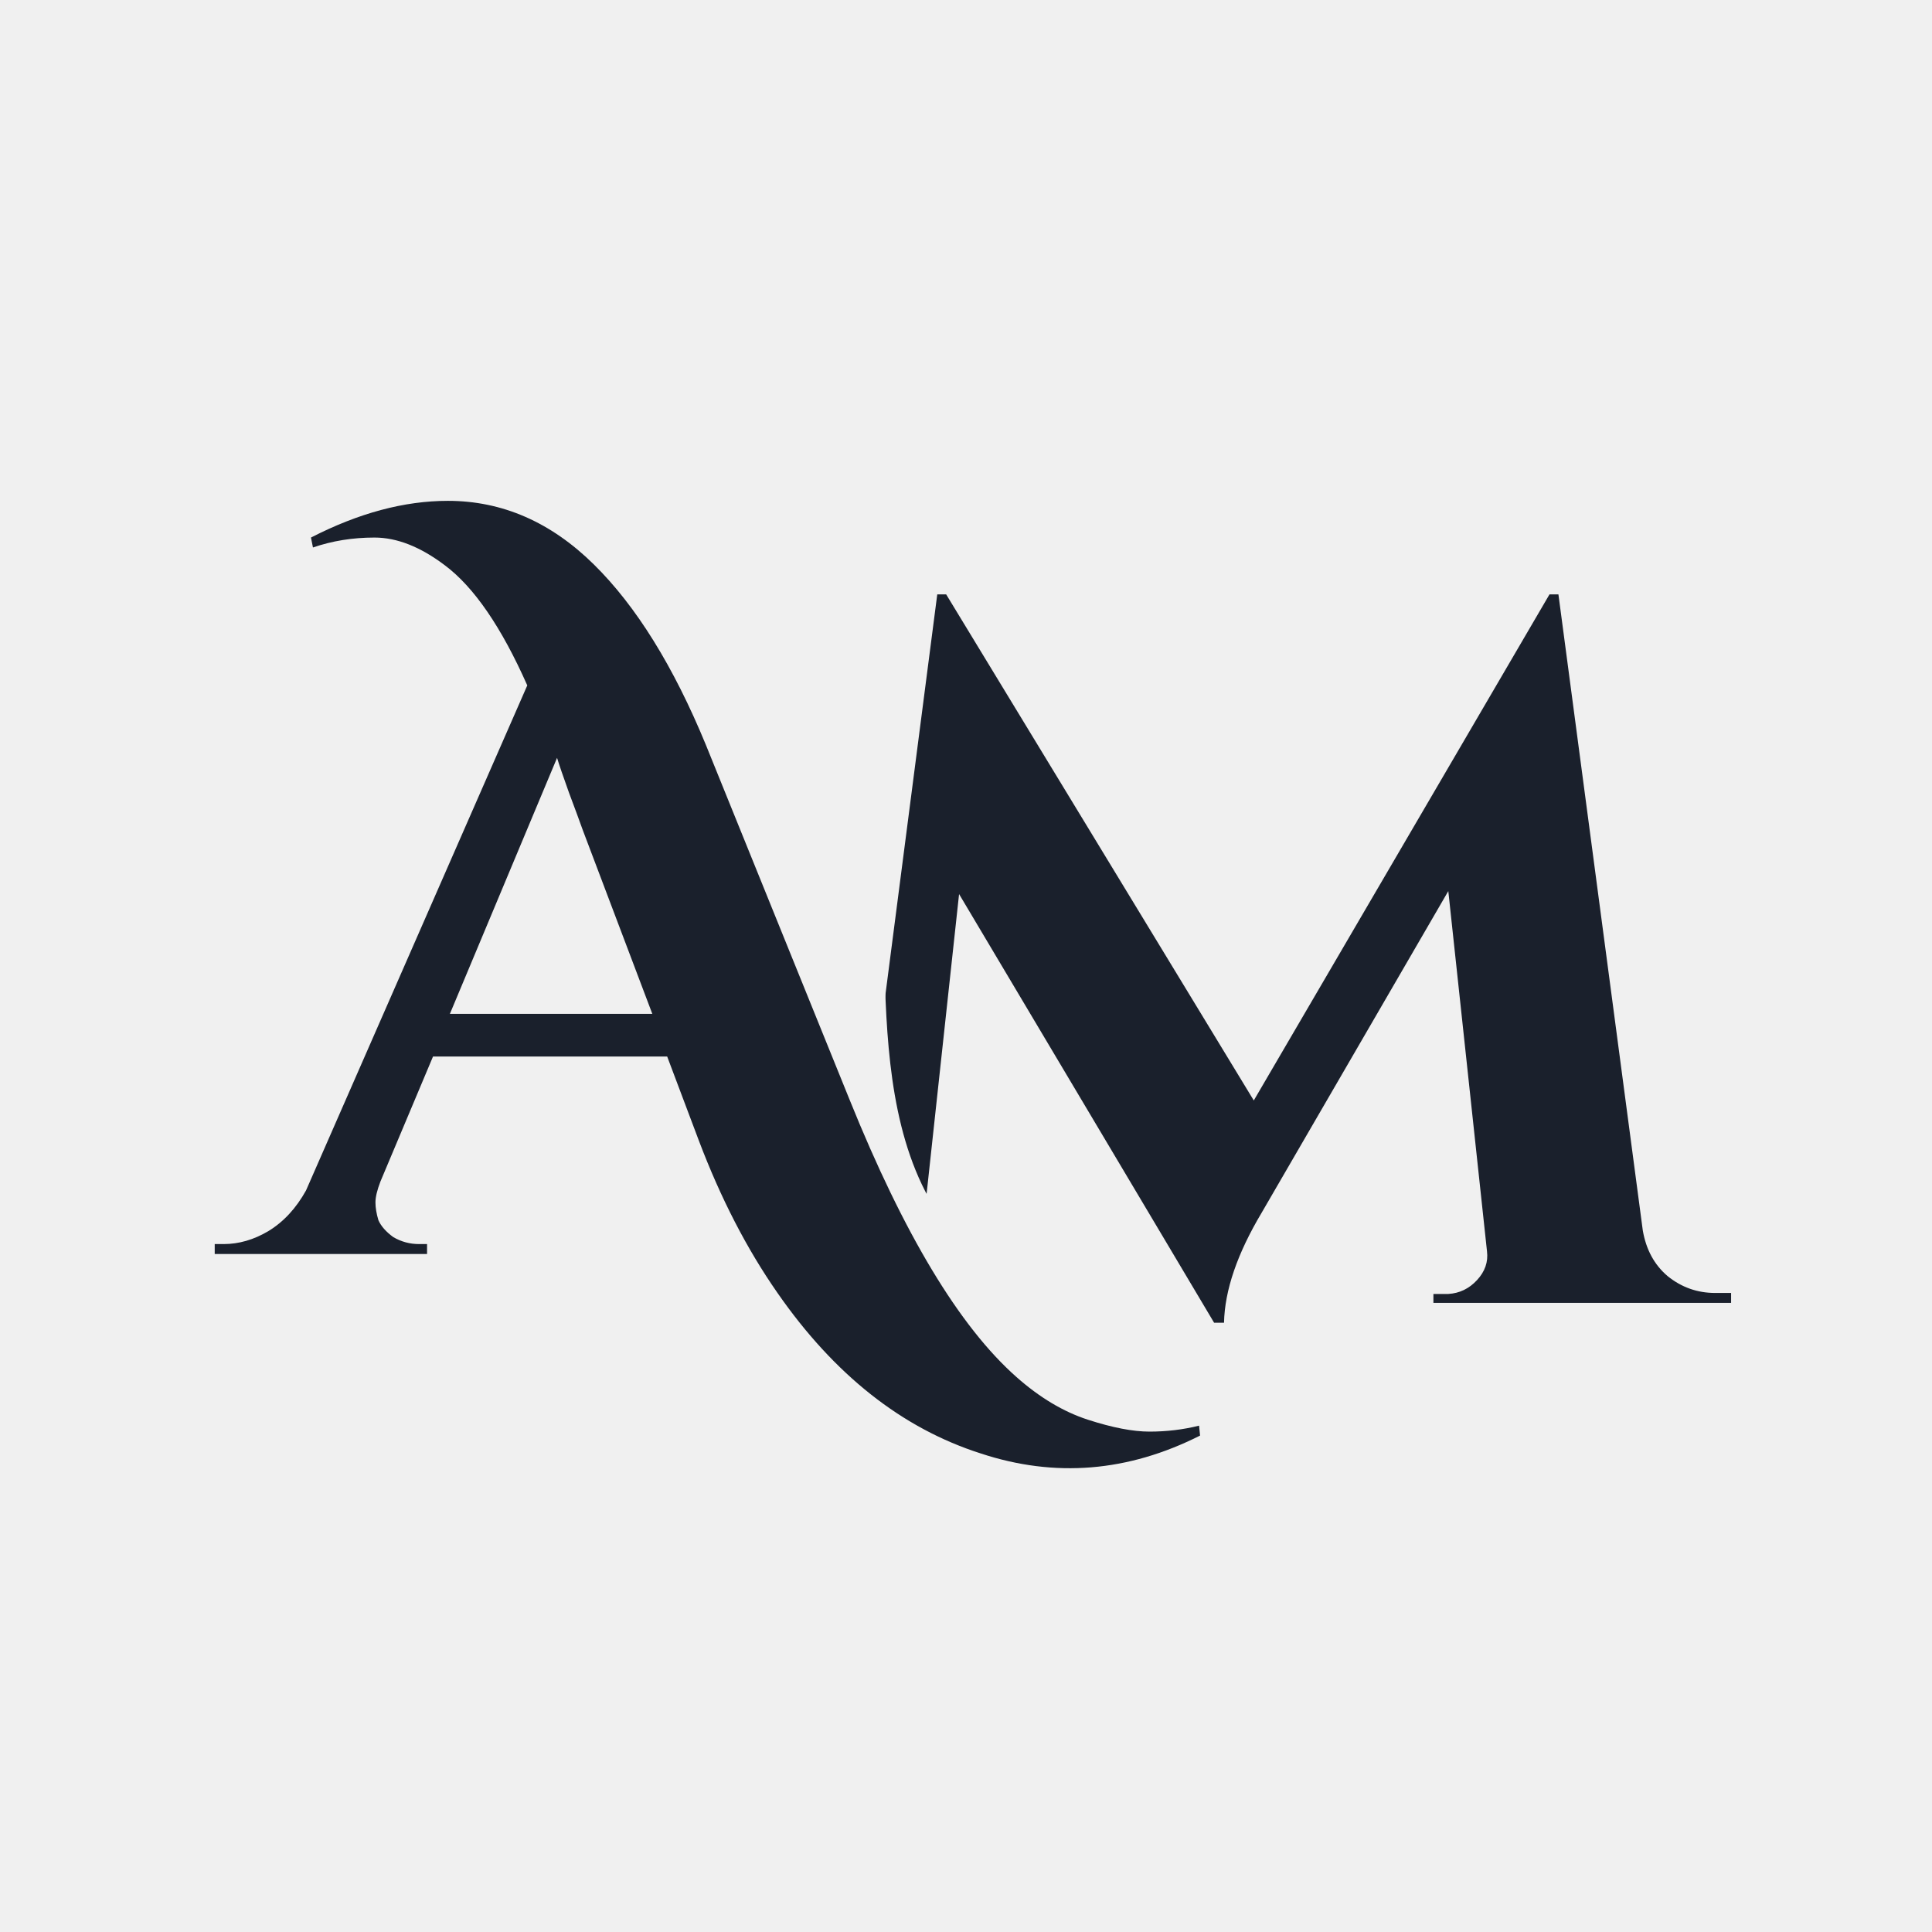
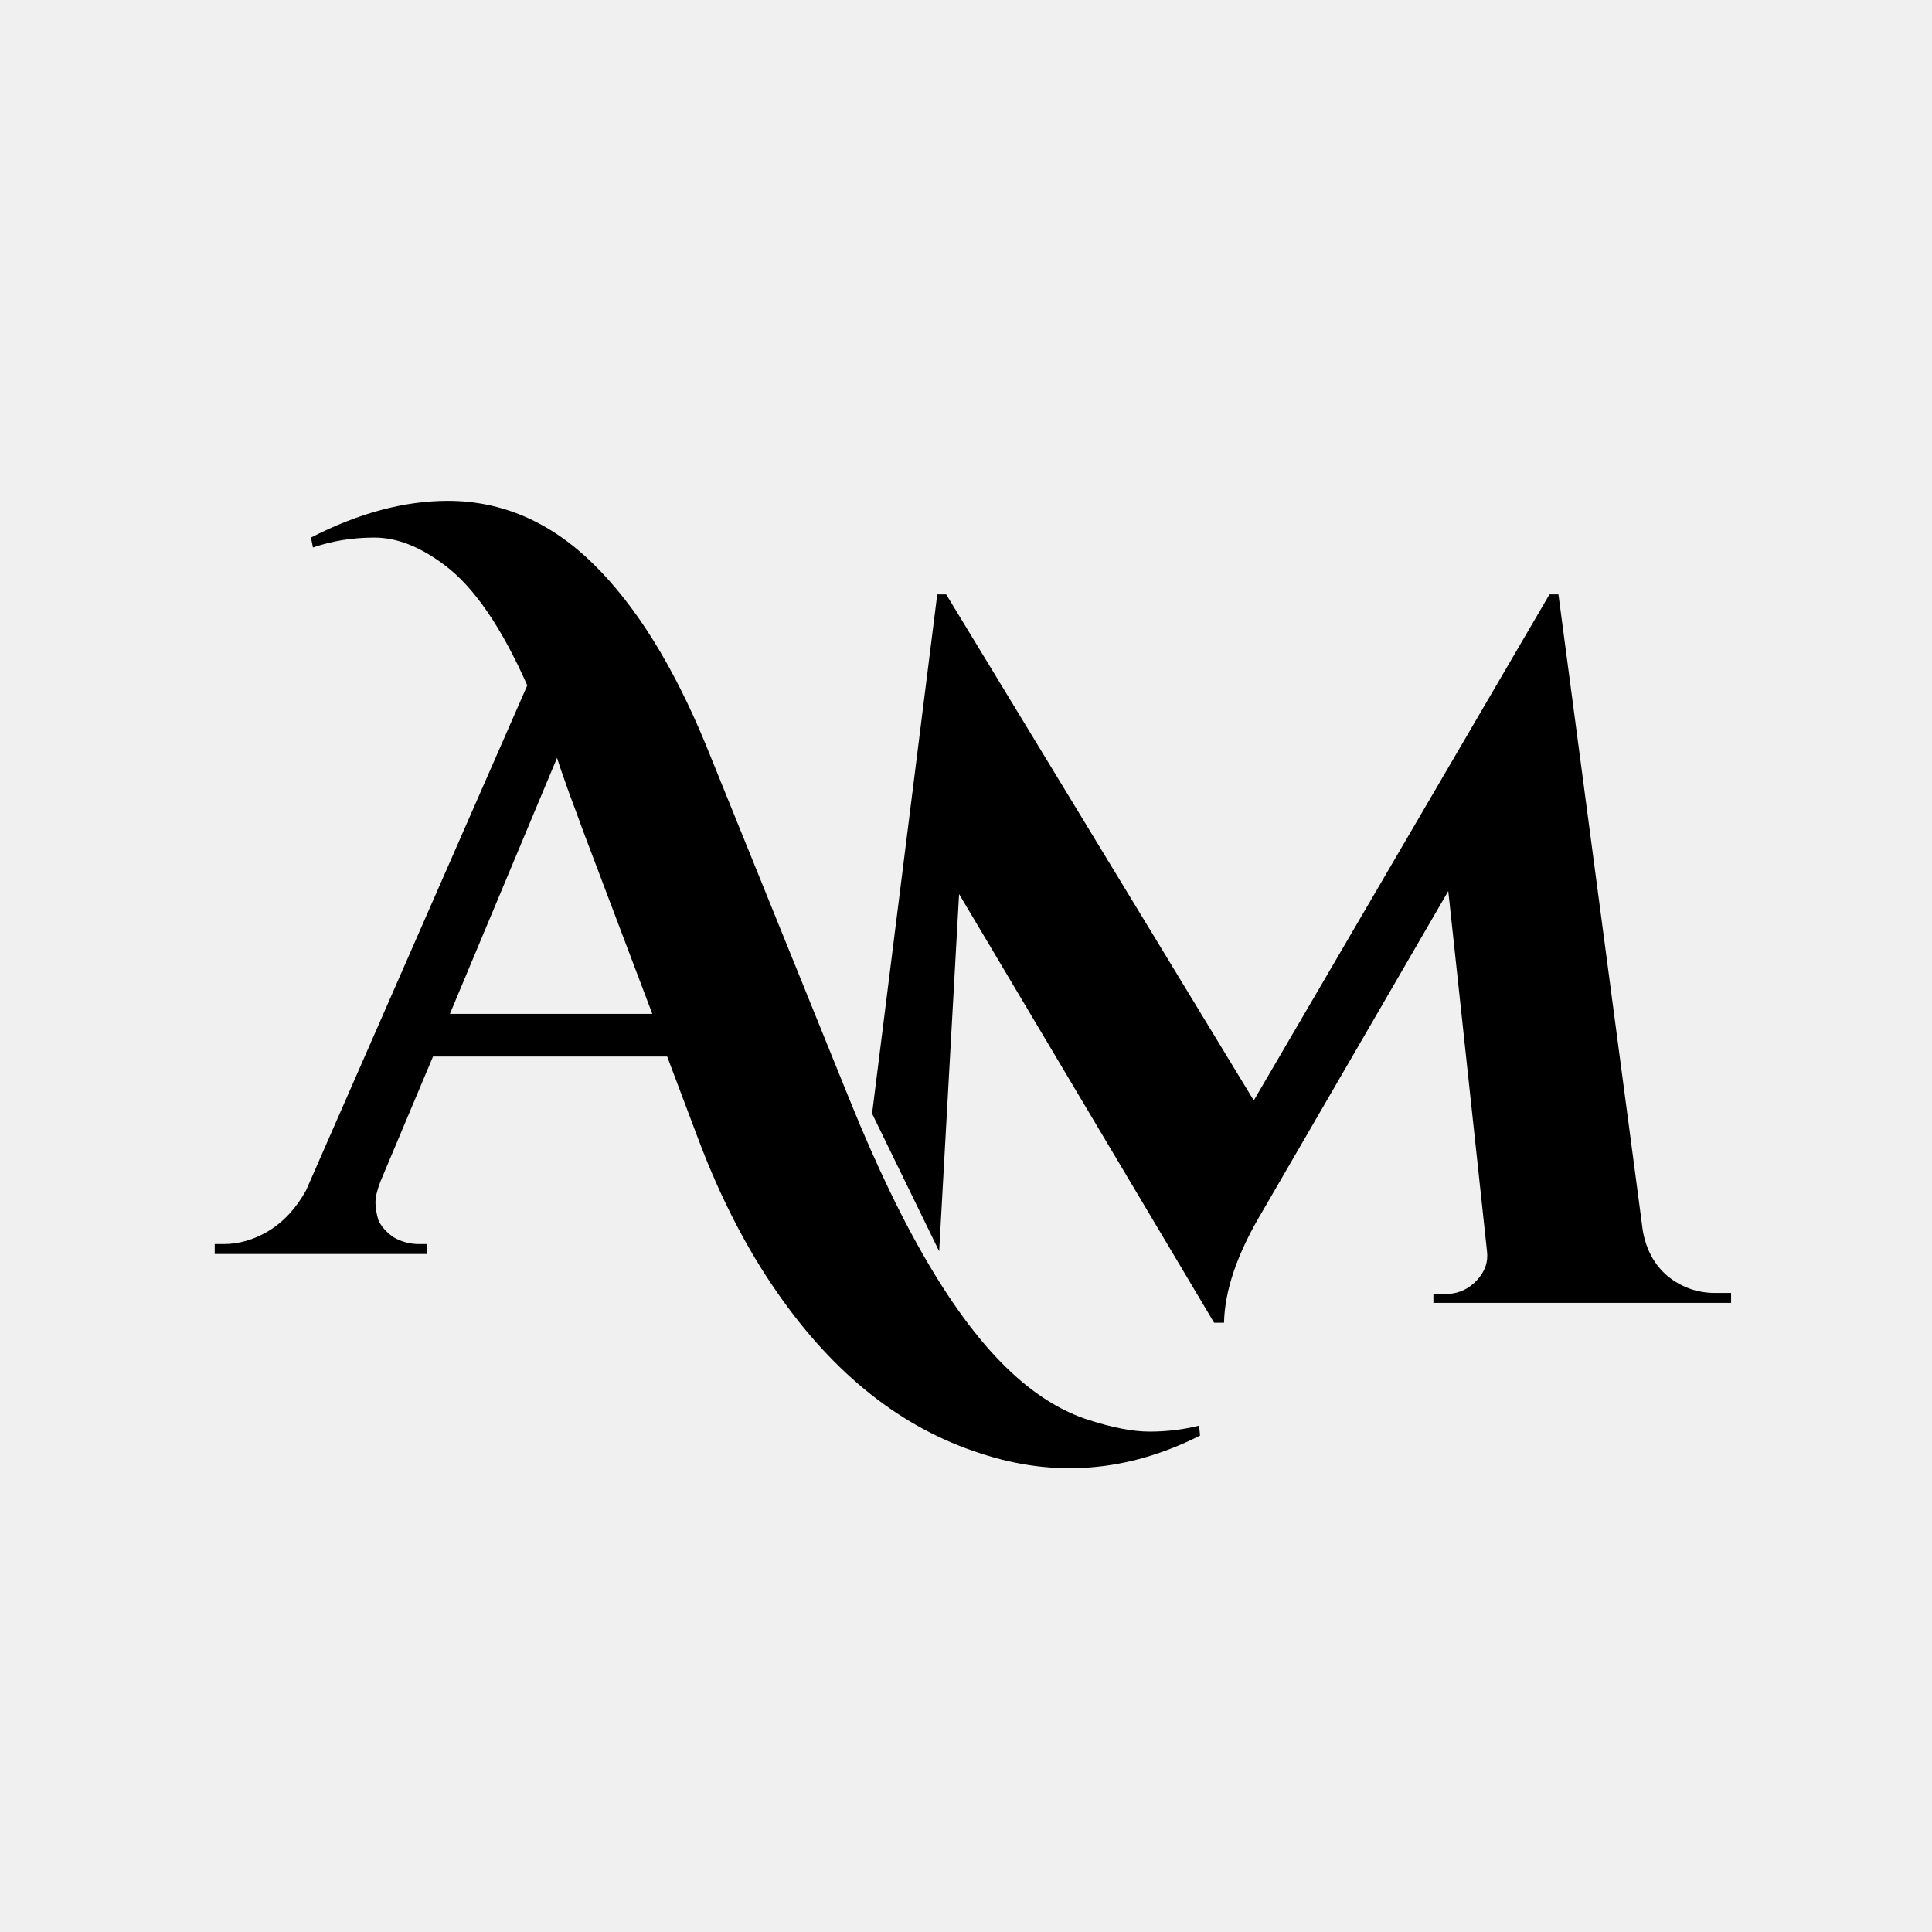
<svg xmlns="http://www.w3.org/2000/svg" width="72" height="72" viewBox="0 0 72 72" fill="none">
-   <g clip-path="url(#clip0_253_180)">
-     <path d="M44.723 53.5C42.036 54.856 39.311 55.078 36.55 54.166C33.617 53.229 31.09 51.232 28.969 48.175C27.835 46.548 26.861 44.662 26.048 42.517L24.864 39.374H16.137L14.177 44.033C14.054 44.354 13.992 44.613 13.992 44.81C13.992 45.007 14.029 45.229 14.103 45.476C14.202 45.697 14.387 45.907 14.658 46.104C14.954 46.277 15.274 46.363 15.62 46.363H15.915V46.733H8.002V46.363H8.334C8.901 46.363 9.456 46.203 9.998 45.882C10.566 45.537 11.034 45.032 11.404 44.366L19.65 25.543C18.689 23.374 17.666 21.882 16.581 21.069C15.669 20.378 14.794 20.033 13.955 20.033C13.142 20.033 12.377 20.157 11.663 20.403L11.589 20.033C13.364 19.121 15.065 18.665 16.692 18.665C18.713 18.665 20.526 19.454 22.128 21.032C23.706 22.585 25.099 24.828 26.307 27.762L31.669 41.001C33.69 46.006 35.761 49.445 37.882 51.319C38.744 52.083 39.632 52.613 40.544 52.909C41.456 53.204 42.221 53.352 42.837 53.352C43.478 53.352 44.094 53.278 44.686 53.13L44.723 53.5ZM16.766 37.784H24.31L21.721 30.942C21.598 30.597 21.425 30.129 21.203 29.537C20.982 28.921 20.834 28.489 20.76 28.243L16.766 37.784Z" fill="#1A202C" />
-     <mask id="mask0_253_180" style="mask-type:alpha" maskUnits="userSpaceOnUse" x="22" y="18" width="52" height="42">
-       <path d="M31.955 30.005C29.901 27.951 22.505 18.5 22.505 18.5L59.896 20.555L62.361 41.51L73.866 51.782L73.044 60L67.292 58.767L57.842 51.782L38.119 50.96C38.119 50.96 38.941 50.55 35.242 45.619C31.544 40.688 34.01 32.059 31.955 30.005Z" fill="black" />
-     </mask>
-     <g mask="url(#mask0_253_180)">
-       <path d="M63.921 48.185H64.513V48.555H53.419V48.222H53.974C54.393 48.197 54.75 48.025 55.046 47.704C55.342 47.384 55.465 47.026 55.416 46.632L53.974 33.208L47.021 45.19C46.109 46.718 45.641 48.086 45.616 49.294H45.246L35.742 33.319L34.3 46.632C34.251 47.026 34.374 47.396 34.67 47.741C34.966 48.062 35.323 48.222 35.742 48.222H36.297V48.555H28.568V48.185H29.16C29.85 48.185 30.442 47.975 30.935 47.556C31.453 47.137 31.761 46.57 31.859 45.855L34.929 22.151H35.261L46.725 41.011L57.745 22.151H58.078L61.222 45.855C61.345 46.57 61.653 47.137 62.146 47.556C62.664 47.975 63.255 48.185 63.921 48.185Z" fill="#1A202C" />
-     </g>
-   </g>
-   <defs>
-     <clipPath id="clip0_253_180">
-       <rect width="72" height="72" fill="white" />
-     </clipPath>
-   </defs>
+   <path d="M44.723 53.5C42.036 54.856 39.311 55.078 36.55 54.166C33.617 53.229 31.09 51.232 28.969 48.175C27.835 46.548 26.861 44.662 26.048 42.517L24.864 39.374H16.137L14.177 44.033C14.054 44.354 13.992 44.613 13.992 44.81C13.992 45.007 14.029 45.229 14.103 45.476C14.202 45.697 14.387 45.907 14.658 46.104C14.954 46.277 15.274 46.363 15.62 46.363H15.915V46.733H8.002V46.363H8.334C8.901 46.363 9.456 46.203 9.998 45.882C10.566 45.537 11.034 45.032 11.404 44.366L19.65 25.543C18.689 23.374 17.666 21.882 16.581 21.069C15.669 20.378 14.794 20.033 13.955 20.033C13.142 20.033 12.377 20.157 11.663 20.403L11.589 20.033C13.364 19.121 15.065 18.665 16.692 18.665C18.713 18.665 20.526 19.454 22.128 21.032C23.706 22.585 25.099 24.828 26.307 27.762L31.669 41.001C33.69 46.006 35.761 49.445 37.882 51.319C38.744 52.083 39.632 52.613 40.544 52.909C41.456 53.204 42.221 53.352 42.837 53.352C43.478 53.352 44.094 53.278 44.686 53.13L44.723 53.5ZM16.766 37.784H24.31L21.721 30.942C21.598 30.597 21.425 30.129 21.203 29.537C20.982 28.921 20.834 28.489 20.76 28.243L16.766 37.784Z" fill="black" />
+   <path d="M63.921 48.185H64.513V48.555H53.419V48.222H53.973C54.392 48.197 54.75 48.025 55.046 47.704C55.342 47.384 55.465 47.026 55.416 46.632L53.973 33.208L47.021 45.19C46.109 46.718 45.641 48.086 45.616 49.294H45.246L35.742 33.319L35 46.632L32.5 41.5L34.929 22.151H35.261L46.725 41.011L57.745 22.151H58.078L61.221 45.855C61.345 46.57 61.653 47.137 62.146 47.556C62.664 47.975 63.255 48.185 63.921 48.185Z" fill="black" />
</svg>
